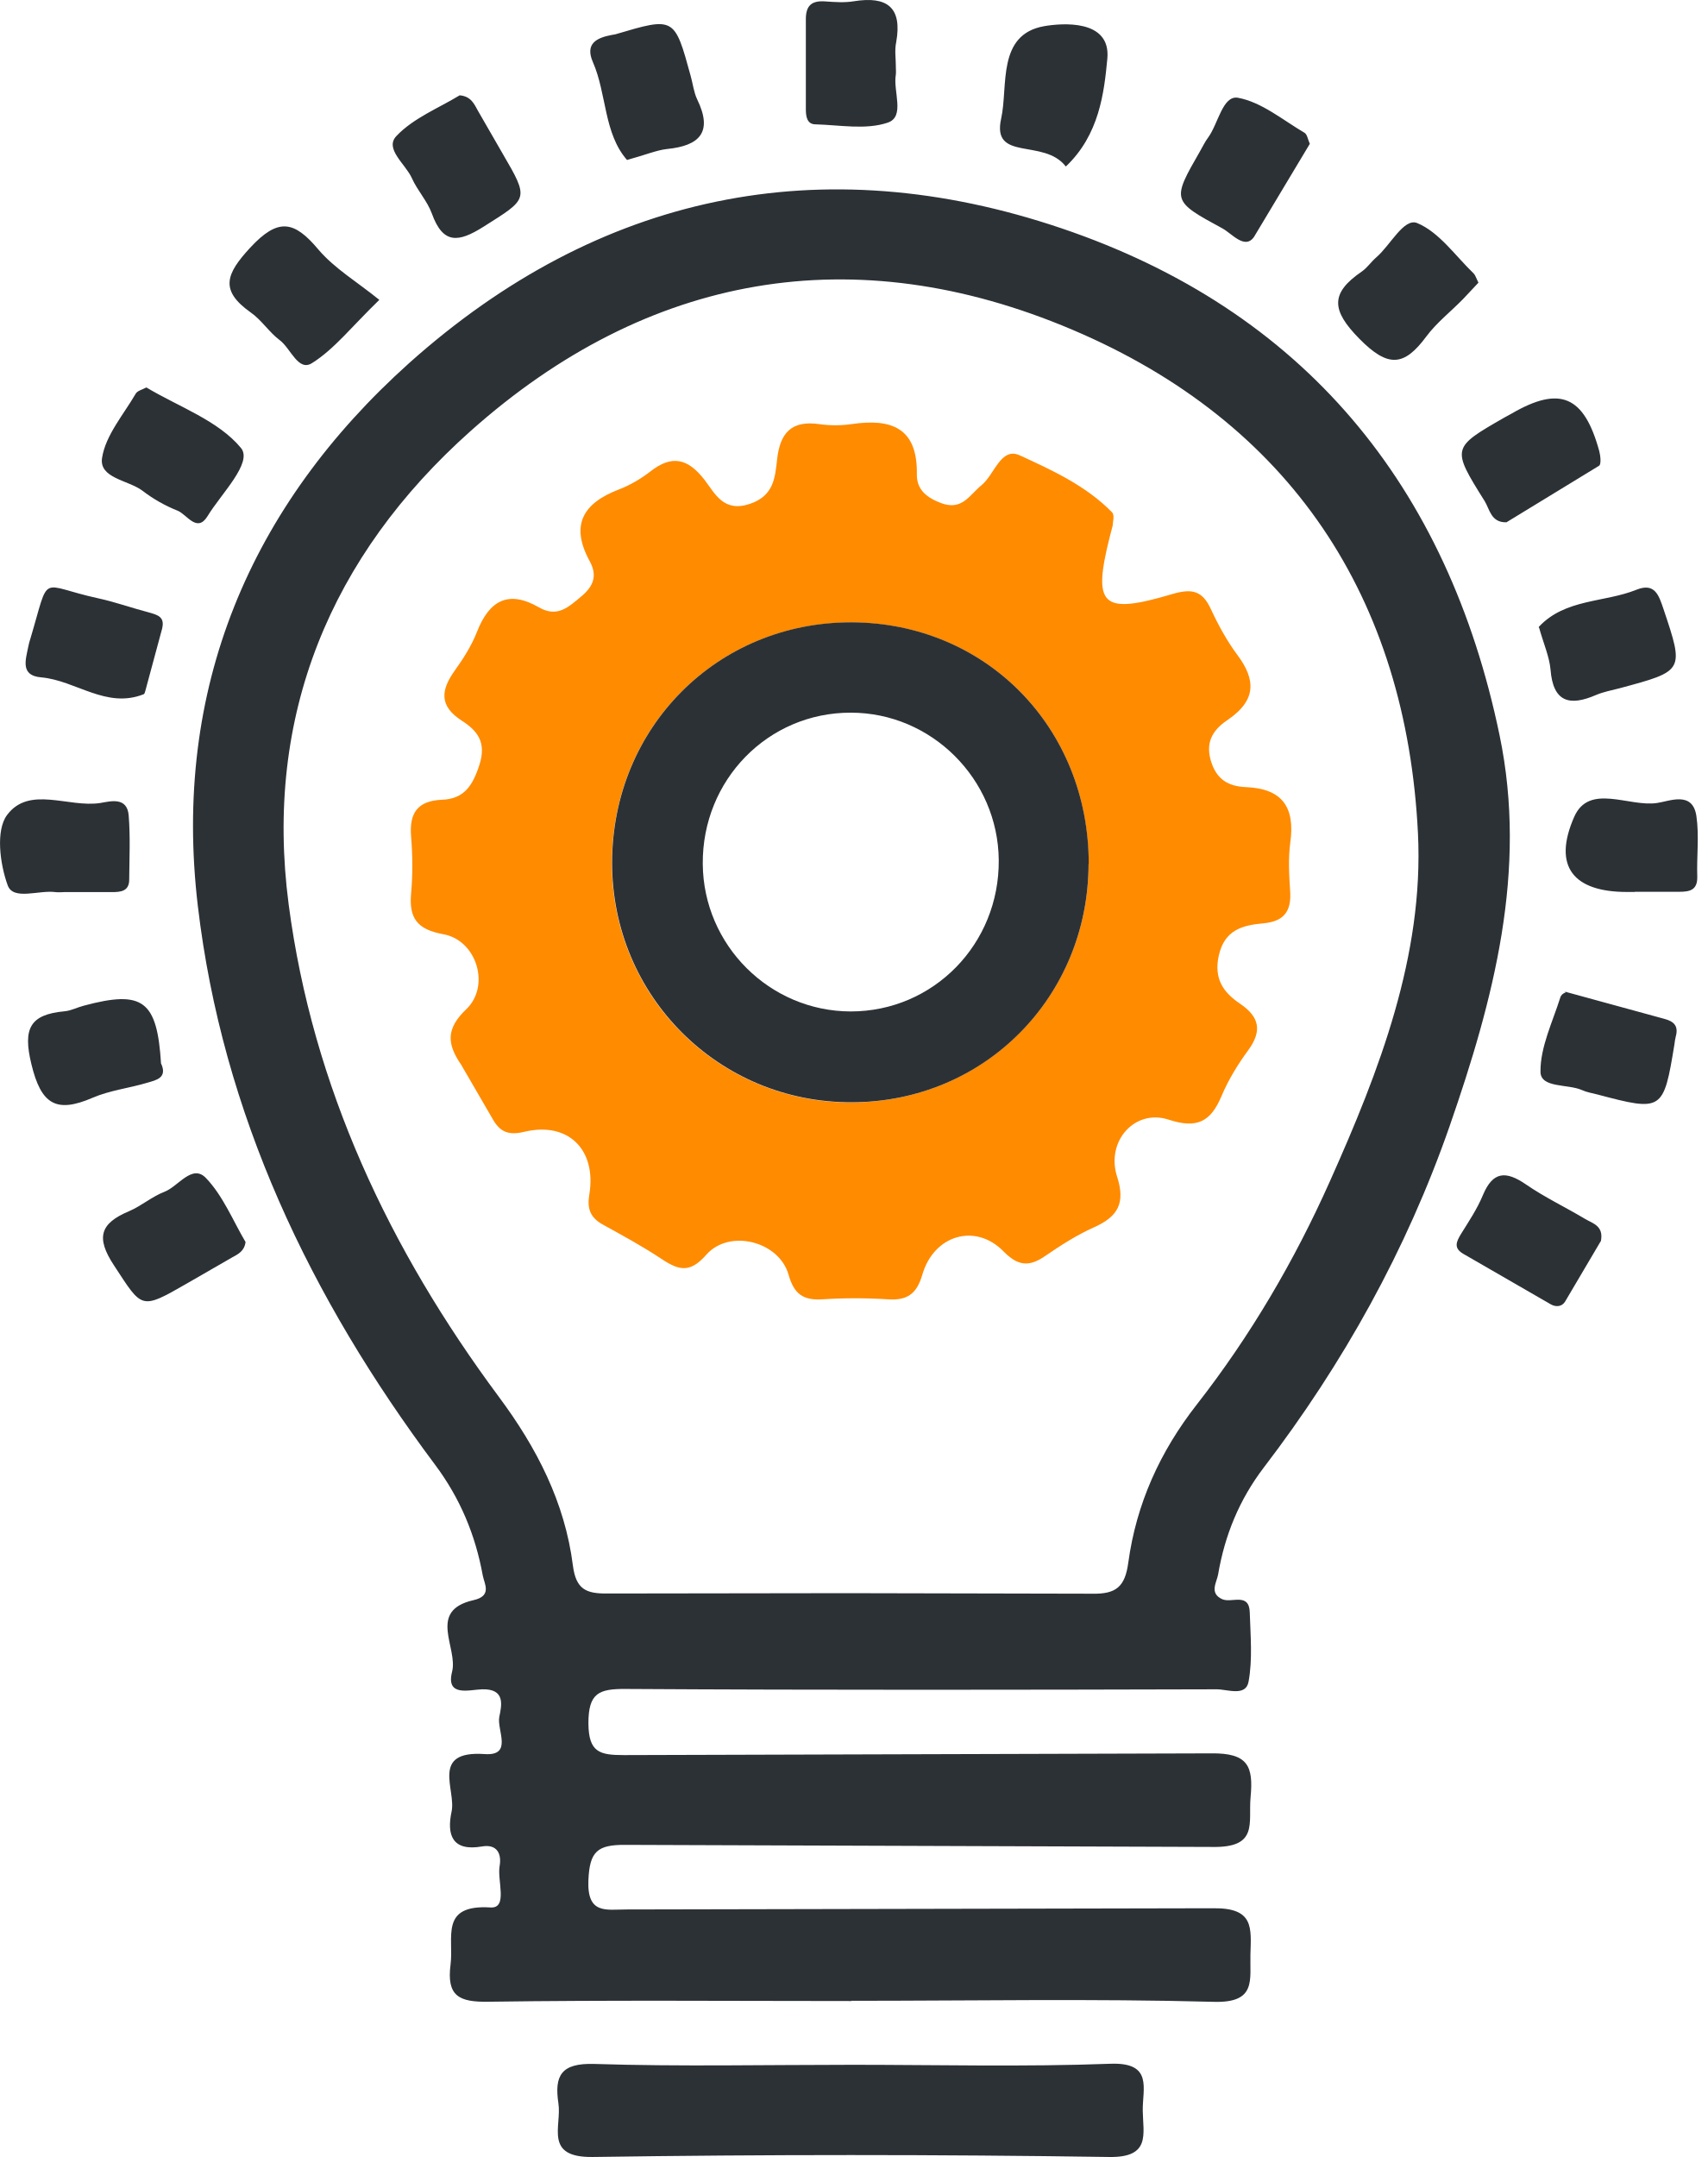
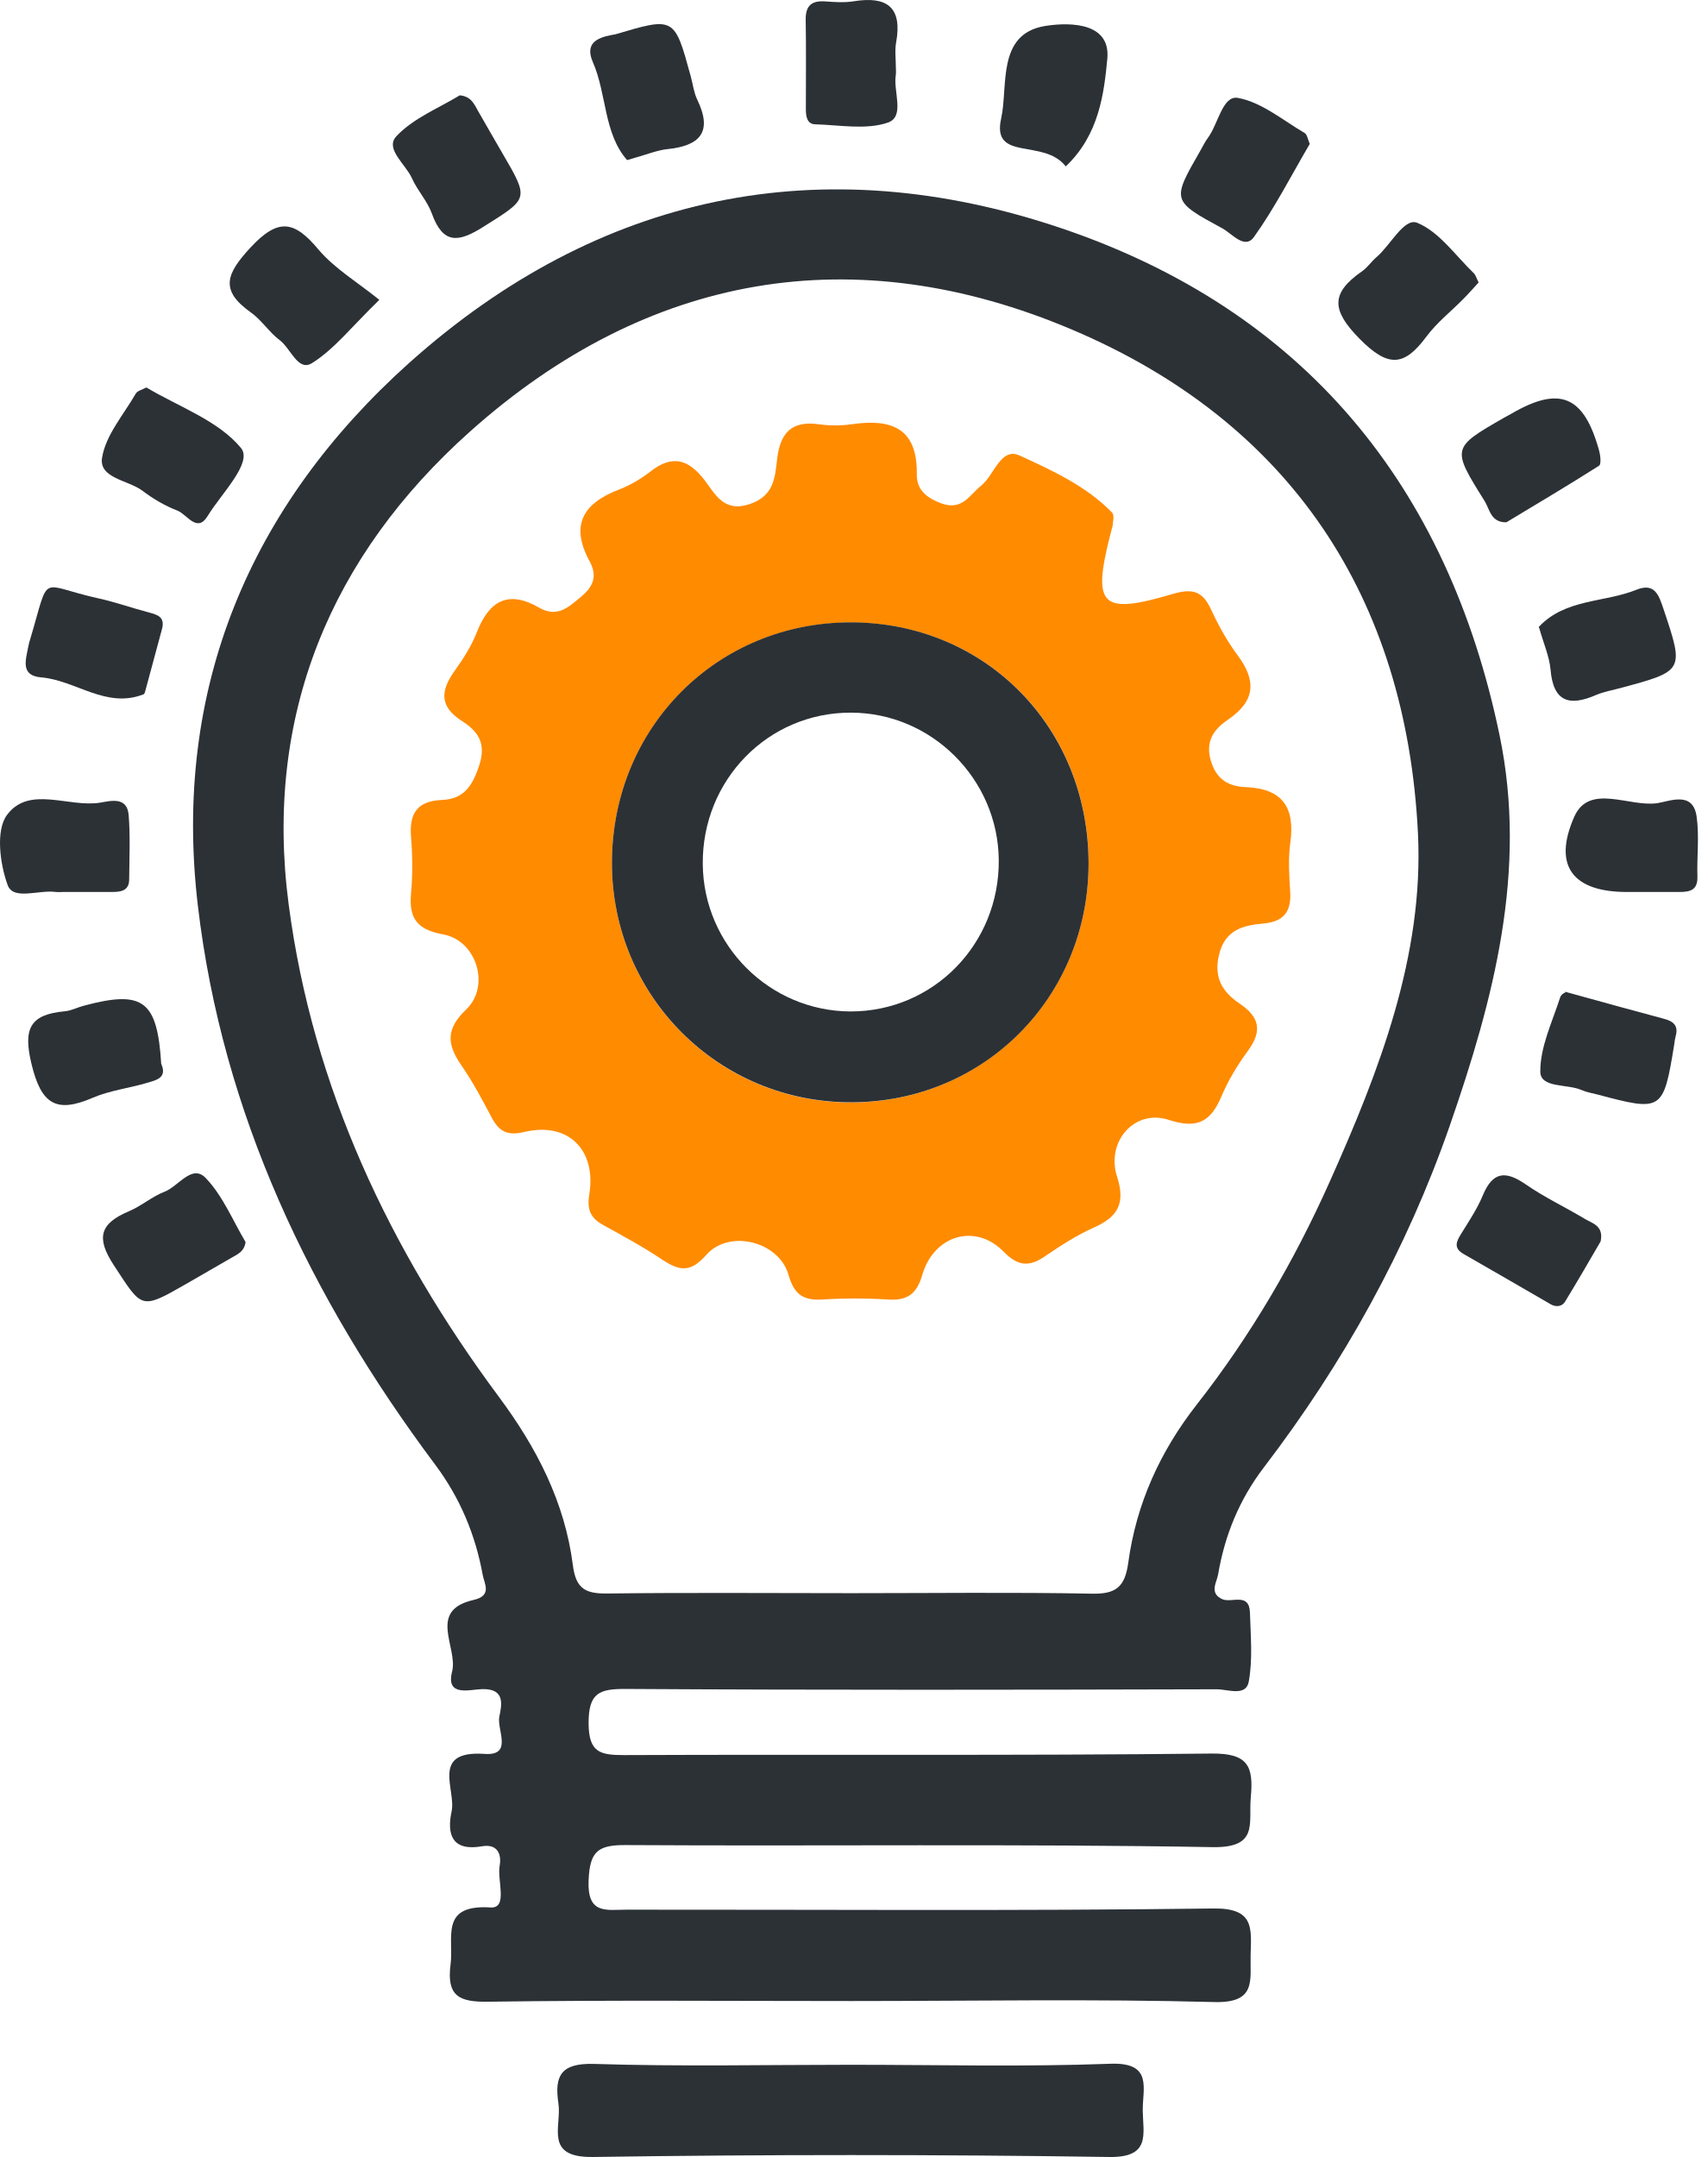
- <svg xmlns="http://www.w3.org/2000/svg" width="99" height="125" fill="none">
-   <path d="M49.347 115.962c-7.013 0-14.016-.06-21.028.04-1.72.03-2.44-.326-2.203-2.163.198-1.55-.652-3.487 2.32-3.3 1.017.06.375-1.56.523-2.4.128-.72-.158-1.284-1.017-1.136-1.738.306-2.054-.68-1.768-2.015.277-1.264-1.254-3.556 1.916-3.338 1.66.118.7-1.393.85-2.153.138-.672.366-1.64-.998-1.6-.72.02-2.114.464-1.738-1.017.356-1.393-1.452-3.536 1.235-4.148 1.106-.247.632-.948.543-1.432-.425-2.34-1.304-4.465-2.766-6.42-7.22-9.66-12.327-20.317-13.75-32.387C9.984 39.94 14.47 29.33 23.724 21.033 34.7 11.224 47.6 8.518 61.526 13.23c14.044 4.75 22.39 14.914 25.394 29.384 1.63 7.843-.346 15.3-2.894 22.64-2.5 7.18-6.163 13.76-10.776 19.794-1.422 1.867-2.262 3.93-2.647 6.203-.08.444-.523 1.077.237 1.422.543.247 1.57-.415 1.6.78.04 1.333.168 2.706-.07 4-.158.88-1.215.444-1.847.444-11.418.03-22.836.05-34.254-.02-1.55-.01-2.163.227-2.163 1.985.01 1.7.662 1.847 2.064 1.847l34.017-.1c2.153-.03 2.47.74 2.3 2.538-.138 1.502.474 2.934-2.222 2.885l-34.017-.12c-1.62-.01-2.074.375-2.143 2.055-.08 1.985 1.027 1.688 2.203 1.688l34.017-.07c2.38-.03 2.193 1.146 2.153 2.687-.04 1.462.365 2.805-2.114 2.736-7.003-.188-14.016-.06-21.028-.06zm.03-23.636l13.927.03c1.403.03 1.906-.415 2.094-1.798.464-3.408 1.837-6.44 3.98-9.176 3.1-3.97 5.65-8.317 7.704-12.92 2.874-6.42 5.452-13.097 5.107-20.16-.672-13.66-7.388-23.834-20.04-29.197-12.633-5.363-24.614-3.27-34.876 5.877-8.1 7.22-11.98 16.485-10.54 27.44C18.125 63 22.58 72.413 28.9 80.927c2.213 2.973 3.842 6.134 4.307 9.798.178 1.383.77 1.63 1.985 1.62l14.184-.02zm-.09 27.33c5.028 0 10.065.128 15.083-.06 2.48-.088 1.847 1.443 1.867 2.727.02 1.343.474 2.716-1.946 2.676a1008.71 1008.71 0 0 0-29.928 0c-2.854.04-1.798-1.778-1.995-3.1-.247-1.62.158-2.35 2.074-2.292 4.95.158 9.897.05 14.845.05zm2.637-115.8c0 .158.02.316 0 .474-.168.958.553 2.43-.464 2.775-1.264.435-2.795.138-4.208.1-.484-.01-.543-.474-.543-.88V1.14C46.7.3 47.065.023 47.846.082c.543.04 1.116.08 1.65-.01 1.906-.306 2.815.336 2.45 2.37-.1.464-.02.948-.02 1.412zM3.695 51.7c-.158 0-.316.02-.464 0-.968-.138-2.46.504-2.785-.395-.454-1.244-.7-3.18-.04-4.07 1.284-1.73 3.566-.415 5.403-.7.593-.1 1.56-.375 1.65.72.1 1.245.04 2.5.03 3.743-.01.642-.484.7-.978.7H3.695zm91.067-.01h-.464c-3.082 0-4.326-1.462-3.052-4.356.87-1.965 3.18-.553 4.8-.8.72-.1 2.064-.72 2.282.76.168 1.146.01 2.34.05 3.506.02.8-.454.88-1.057.88h-2.568zM75.917 8.34l-3.24 5.403c-.524.73-1.264-.198-1.817-.504-2.953-1.6-2.943-1.62-1.304-4.474.158-.267.286-.553.474-.8.583-.8.84-2.45 1.72-2.3 1.373.247 2.608 1.294 3.872 2.035.148.1.188.385.296.632zM8.485 22.454c1.886 1.126 4.168 1.916 5.482 3.506.7.85-1.146 2.647-1.936 3.95-.612.998-1.195-.1-1.738-.316a8.46 8.46 0 0 1-2.035-1.156c-.83-.622-2.538-.72-2.34-1.916.207-1.304 1.245-2.5 1.946-3.704.1-.178.385-.237.622-.366zm.92 13.946l-.978 3.625c-.02.08-.05.188-.1.207-2.173.86-3.93-.8-5.936-.978-1.235-.1-.9-1.027-.75-1.788a3.36 3.36 0 0 1 .12-.454c1.166-3.9.435-3.1 3.93-2.34.998.217 1.956.563 2.943.82.484.138.92.247.77.9zm-.06 25.247c.365.82-.296.948-.8 1.096-1.047.316-2.183.444-3.17.87-2.124.92-2.993.385-3.556-1.946-.504-2.074-.08-2.874 1.916-3.062.375-.03.74-.227 1.126-.326 3.427-.92 4.247-.296 4.474 3.368zm81.3-4.197l5.847 1.6c.553.148.8.425.642 1.008-.04.148-.06.306-.08.464-.632 3.872-.7 3.9-4.464 2.904-.306-.08-.622-.128-.9-.257-.83-.365-2.4-.1-2.4-1.067-.01-1.432.7-2.874 1.146-4.287.1-.346.504-.267.207-.365zM36.35 9.278c-1.363-1.55-1.175-3.832-1.985-5.68-.464-1.067.208-1.403 1.077-1.57.08-.02.158-.02.227-.04C39.095.972 39.095.972 40.033 4.4c.128.454.178.938.375 1.353.928 1.906.148 2.696-1.758 2.884-.602.07-1.195.326-2.3.632zm50.965 20.99c-.9.02-.968-.76-1.264-1.235-1.926-3.072-1.906-3.082 1.136-4.83l.415-.227c2.815-1.64 4.218-1.047 5.097 2.173.07.267.118.75-.01.84l-5.373 3.28zM89.2 36.34c.04.12-.03.01 0-.02 1.53-1.63 3.783-1.393 5.65-2.143 1.077-.435 1.304.336 1.57 1.116 1.205 3.595 1.205 3.585-2.548 4.593-.454.118-.928.207-1.353.385-1.54.672-2.5.425-2.647-1.472-.07-.76-.405-1.5-.672-2.46zM61.773 9.643c-1.284-1.65-4.306-.247-3.743-2.775.415-1.867-.267-4.87 2.5-5.353.978-.168 3.872-.435 3.654 1.887-.188 1.995-.474 4.415-2.4 6.242zm-47.54 62.335c-.07.523-.425.7-.76.88l-2.637 1.52C8.13 75.928 8.26 75.85 6.6 73.32c-1.067-1.62-.78-2.43.88-3.13.7-.296 1.333-.85 2.054-1.126.8-.306 1.6-1.63 2.4-.8.998 1.037 1.58 2.5 2.3 3.714zm78.543-.038l-2.064 3.496c-.178.286-.523.326-.83.148l-5.067-2.924c-.573-.336-.405-.7-.128-1.156.454-.73.938-1.452 1.264-2.242.583-1.393 1.333-1.422 2.5-.622 1.087.75 2.3 1.323 3.437 2.005.435.257 1.086.395.9 1.294zM26.65 5.524c.662.06.84.514 1.067.92l1.412 2.45c1.56 2.677 1.5 2.598-1.106 4.247-1.432.9-2.34 1.047-2.993-.77-.267-.73-.84-1.333-1.156-2.045-.366-.82-1.6-1.7-.9-2.44.988-1.047 2.47-1.63 3.665-2.36zm-4.663 11.853c-1.62 1.57-2.608 2.855-3.9 3.664-.8.514-1.235-.85-1.867-1.323-.622-.464-1.057-1.175-1.7-1.62-1.808-1.284-1.412-2.232-.02-3.743 1.62-1.748 2.548-1.57 3.95.1.938 1.106 2.272 1.896 3.526 2.914zm63.718-1.007l-.9.958c-.7.72-1.53 1.363-2.133 2.173-1.294 1.748-2.222 1.808-3.872.138-1.64-1.66-1.7-2.647.128-3.9.316-.217.543-.563.84-.82.82-.7 1.6-2.3 2.37-1.995 1.274.524 2.213 1.896 3.28 2.924.1.1.148.277.276.533z" fill="#2c3136" />
-   <path d="M64.49 30.474l-.158.602c-1.017 4.04-.494 4.573 3.625 3.348 1.146-.336 1.738-.188 2.232.88.425.92.928 1.837 1.53 2.647 1.096 1.462 1.077 2.637-.514 3.734-.8.533-1.363 1.215-1.027 2.38.326 1.116 1.027 1.51 2.054 1.55 2.114.09 2.835 1.185 2.558 3.2-.128.93-.07 1.887-.01 2.825.08 1.156-.346 1.758-1.55 1.867-1.195.11-2.252.365-2.588 1.877-.296 1.343.277 2.133 1.225 2.775 1.156.78 1.294 1.6.474 2.716-.603.82-1.146 1.71-1.54 2.647-.622 1.472-1.402 1.906-3.062 1.363-1.956-.642-3.645 1.245-2.993 3.29.494 1.53.07 2.32-1.323 2.943-.998.445-1.936 1.047-2.845 1.67-.928.642-1.58.583-2.42-.277-1.62-1.65-4.03-.948-4.7 1.363-.326 1.126-.89 1.5-2.005 1.422-1.254-.08-2.52-.08-3.773 0-1.116.07-1.65-.287-1.975-1.432-.553-1.936-3.437-2.667-4.77-1.146-.928 1.057-1.57.91-2.548.267-1.106-.74-2.29-1.383-3.457-2.025-.72-.405-.91-.92-.77-1.748.425-2.598-1.235-4.227-3.763-3.625-.978.237-1.452-.02-1.887-.82l-1.778-3.062c-.83-1.205-.89-2.094.296-3.22 1.413-1.353.602-4-1.333-4.346-1.51-.277-1.995-.92-1.867-2.36.1-1.096.09-2.203 0-3.3-.11-1.363.366-2.074 1.798-2.133 1.264-.05 1.768-.8 2.163-2.025.425-1.324-.138-1.985-1.008-2.548-1.343-.86-1.235-1.778-.415-2.924.504-.7.978-1.452 1.284-2.242.71-1.807 1.817-2.43 3.585-1.412 1.067.612 1.7 0 2.47-.642.74-.622.91-1.235.474-2.035-1.136-2.084-.395-3.348 1.68-4.148.652-.247 1.284-.622 1.837-1.047 1.254-.988 2.183-.75 3.14.484.612.8 1.106 1.906 2.627 1.393 1.393-.464 1.462-1.53 1.58-2.578.168-1.52.82-2.272 2.43-2.045.612.09 1.264.09 1.887 0 2.29-.336 3.832.198 3.783 2.914-.01.87.543 1.333 1.393 1.66 1.235.464 1.65-.464 2.36-1.037.74-.602 1.116-2.222 2.203-1.73 1.896.87 3.862 1.768 5.363 3.31.158.168.03.602.03.77zM63.096 50.06c.01-7.902-5.946-13.966-13.74-13.986-7.773-.02-13.868 6.074-13.887 13.907a13.81 13.81 0 0 0 13.917 13.907c7.675-.05 13.7-6.124 13.71-13.828z" fill="#ff8b00" />
-   <path d="M63.096 50.06c-.01 7.714-6.035 13.79-13.7 13.818-7.724.04-13.937-6.163-13.917-13.907.02-7.823 6.104-13.927 13.887-13.907 7.783.03 13.74 6.094 13.74 13.996zm-22.362.01c.04 4.71 3.882 8.534 8.573 8.544 4.8 0 8.623-3.91 8.583-8.77-.04-4.702-3.902-8.544-8.573-8.544-4.8-.01-8.623 3.9-8.583 8.77z" fill="#2c3136" />
+ <svg xmlns="http://www.w3.org/2000/svg" width="99" height="125" viewBox="0 0 99 125" fill="none">
+   <path d="M49.347 115.962C42.334 115.962 35.331 115.902 28.319 116.001C26.6 116.031 25.879 115.675 26.116 113.838C26.313 112.287 25.464 110.351 28.437 110.539C29.454 110.598 28.812 108.979 28.96 108.129C29.089 107.408 28.802 106.845 27.943 106.993C26.205 107.299 25.889 106.312 26.175 104.978C26.452 103.714 24.921 101.422 28.091 101.64C29.751 101.758 28.793 100.247 28.941 99.487C29.079 98.815 29.306 97.847 27.943 97.886C27.222 97.906 25.829 98.351 26.205 96.869C26.56 95.476 24.753 93.333 27.439 92.721C28.546 92.474 28.072 91.772 27.983 91.288C27.558 88.948 26.679 86.824 25.217 84.868C17.997 75.208 12.89 64.551 11.468 52.481C9.986 39.927 14.471 29.319 23.726 21.022C34.689 11.224 47.599 8.518 61.526 13.229C75.571 17.98 83.917 28.144 86.92 42.614C88.55 50.456 86.574 57.913 84.026 65.252C81.527 72.433 77.862 79.011 73.25 85.046C71.828 86.913 70.988 88.977 70.603 91.249C70.524 91.693 70.079 92.326 70.84 92.671C71.383 92.918 72.41 92.256 72.45 93.452C72.489 94.785 72.618 96.158 72.381 97.452C72.223 98.331 71.166 97.896 70.534 97.896C59.115 97.926 47.697 97.946 36.279 97.876C34.729 97.867 34.116 98.104 34.116 99.862C34.126 101.561 34.778 101.709 36.181 101.709C47.52 101.66 58.859 101.748 70.198 101.62C72.351 101.59 72.667 102.361 72.499 104.158C72.361 105.66 72.973 107.092 70.277 107.043C58.938 106.845 47.599 106.993 36.26 106.924C34.64 106.914 34.185 107.299 34.116 108.979C34.037 110.964 35.144 110.667 36.319 110.667C47.658 110.658 58.997 110.747 70.336 110.598C72.716 110.569 72.529 111.744 72.489 113.285C72.45 114.747 72.855 116.09 70.376 116.021C63.373 115.833 56.36 115.962 49.347 115.962ZM49.377 92.326C54.019 92.326 58.661 92.266 63.303 92.355C64.706 92.385 65.21 91.94 65.397 90.558C65.862 87.15 67.235 84.118 69.378 81.382C72.489 77.411 75.028 73.065 77.082 68.462C79.956 62.042 82.534 55.365 82.189 48.303C81.517 34.643 74.8 24.469 62.148 19.106C49.515 13.743 37.534 15.837 27.271 24.983C19.172 32.203 15.29 41.468 16.733 52.422C18.125 63.01 22.58 72.413 28.901 80.927C31.114 83.9 32.743 87.061 33.208 90.725C33.386 92.108 33.978 92.355 35.193 92.345C39.924 92.286 44.655 92.326 49.377 92.326Z" fill="#2C3136" />
+   <path d="M49.288 119.656C54.315 119.656 59.353 119.784 64.37 119.596C66.849 119.508 66.217 121.039 66.237 122.323C66.257 123.666 66.711 125.039 64.291 124.999C54.315 124.851 44.339 124.851 34.363 124.999C31.509 125.039 32.566 123.221 32.368 121.898C32.121 120.278 32.526 119.547 34.442 119.606C39.391 119.764 44.339 119.656 49.288 119.656Z" fill="#2C3136" />
+   <path d="M51.925 3.855C51.925 4.013 51.945 4.171 51.925 4.329C51.757 5.288 52.478 6.759 51.461 7.105C50.196 7.54 48.666 7.243 47.253 7.204C46.769 7.194 46.71 6.73 46.71 6.325C46.71 4.596 46.73 2.868 46.7 1.139C46.69 0.309 47.065 0.023 47.846 0.082C48.389 0.122 48.962 0.161 49.495 0.072C51.401 -0.234 52.31 0.408 51.945 2.443C51.856 2.907 51.925 3.391 51.925 3.855Z" fill="#2C3136" />
+   <path d="M3.695 51.69C3.537 51.69 3.379 51.71 3.23 51.69C2.262 51.552 0.771 52.194 0.445 51.295C-0.009 50.051 -0.256 48.115 0.406 47.226C1.69 45.497 3.971 46.811 5.808 46.514C6.401 46.416 7.369 46.139 7.458 47.236C7.557 48.48 7.497 49.734 7.487 50.979C7.478 51.621 7.003 51.69 6.51 51.69C5.571 51.69 4.633 51.69 3.695 51.69Z" fill="#2C3136" />
+   <path d="M94.762 51.691C94.604 51.691 94.446 51.691 94.298 51.691C91.216 51.691 89.972 50.229 91.246 47.335C92.115 45.37 94.427 46.782 96.056 46.545C96.777 46.436 98.121 45.824 98.338 47.305C98.506 48.451 98.348 49.646 98.387 50.812C98.407 51.602 97.933 51.691 97.33 51.691C96.481 51.691 95.622 51.691 94.762 51.691Z" fill="#2C3136" />
+   <path d="M75.917 8.34C74.85 10.157 73.892 12.043 72.677 13.742C72.153 14.473 71.413 13.545 70.86 13.239C67.906 11.639 67.916 11.619 69.556 8.764C69.714 8.498 69.842 8.211 70.03 7.964C70.613 7.164 70.869 5.515 71.749 5.673C73.121 5.92 74.356 6.967 75.62 7.707C75.769 7.796 75.808 8.093 75.917 8.34Z" fill="#2C3136" />
+   <path d="M8.485 22.454C10.372 23.58 12.653 24.37 13.967 25.96C14.668 26.81 12.821 28.608 12.031 29.911C11.419 30.909 10.836 29.803 10.293 29.595C9.572 29.319 8.87 28.904 8.258 28.44C7.428 27.817 5.72 27.719 5.917 26.523C6.125 25.22 7.162 24.035 7.863 22.82C7.962 22.642 8.248 22.582 8.485 22.454Z" fill="#2C3136" />
+   <path d="M9.404 36.4C9.078 37.605 8.752 38.82 8.426 40.025C8.406 40.104 8.376 40.213 8.327 40.233C6.154 41.092 4.396 39.423 2.391 39.255C1.156 39.156 1.502 38.228 1.64 37.467C1.67 37.309 1.709 37.161 1.759 37.013C2.924 33.102 2.193 33.901 5.69 34.672C6.687 34.889 7.645 35.235 8.633 35.492C9.117 35.63 9.552 35.739 9.404 36.4Z" fill="#2C3136" />
+   <path d="M9.344 61.647C9.71 62.467 9.048 62.595 8.554 62.744C7.507 63.06 6.371 63.188 5.384 63.613C3.26 64.531 2.391 63.998 1.828 61.667C1.324 59.593 1.749 58.793 3.744 58.605C4.119 58.575 4.485 58.378 4.87 58.279C8.297 57.361 9.117 57.983 9.344 61.647Z" fill="#2C3136" />
+   <path d="M90.633 57.449C92.994 58.101 94.733 58.585 96.481 59.049C97.034 59.197 97.291 59.474 97.123 60.056C97.083 60.205 97.064 60.362 97.044 60.52C96.412 64.392 96.352 64.432 92.579 63.424C92.273 63.345 91.957 63.296 91.671 63.168C90.841 62.802 89.28 63.069 89.28 62.101C89.27 60.669 89.972 59.227 90.426 57.814C90.535 57.468 90.93 57.547 90.633 57.449Z" fill="#2C3136" />
+   <path d="M36.349 9.278C34.986 7.728 35.173 5.446 34.363 3.599C33.899 2.532 34.571 2.196 35.44 2.029C35.519 2.009 35.598 2.009 35.667 1.989C39.095 0.972 39.095 0.972 40.033 4.409C40.161 4.863 40.211 5.347 40.408 5.762C41.337 7.668 40.556 8.459 38.65 8.646C38.048 8.715 37.455 8.972 36.349 9.278Z" fill="#2C3136" />
+   <path d="M87.315 30.267C86.406 30.287 86.347 29.507 86.05 29.032C84.124 25.961 84.144 25.951 87.186 24.203C87.325 24.123 87.463 24.054 87.601 23.975C90.416 22.336 91.819 22.928 92.698 26.148C92.767 26.415 92.816 26.899 92.688 26.988C90.9 28.124 89.083 29.2 87.315 30.267Z" fill="#2C3136" />
+   <path d="M89.201 36.341C89.241 36.46 89.172 36.351 89.201 36.321C90.732 34.692 92.984 34.929 94.851 34.178C95.928 33.743 96.155 34.514 96.421 35.294C97.626 38.889 97.626 38.88 93.873 39.887C93.419 40.005 92.945 40.094 92.52 40.272C90.979 40.944 90.031 40.697 89.873 38.8C89.804 38.04 89.468 37.289 89.201 36.341Z" fill="#2C3136" />
+   <path d="M61.773 9.643C60.489 7.994 57.466 9.396 58.029 6.868C58.444 5.001 57.763 1.998 60.528 1.514C61.506 1.346 64.4 1.08 64.183 3.401C63.995 5.396 63.709 7.816 61.773 9.643Z" fill="#2C3136" />
+   <path d="M14.234 71.978C14.164 72.502 13.809 72.67 13.473 72.857C12.594 73.371 11.715 73.865 10.836 74.379C8.129 75.929 8.258 75.85 6.598 73.322C5.532 71.702 5.818 70.892 7.478 70.191C8.189 69.894 8.811 69.341 9.532 69.064C10.342 68.758 11.122 67.435 11.922 68.264C12.92 69.302 13.503 70.754 14.234 71.978Z" fill="#2C3136" />
+   <path d="M92.777 71.939C92.145 73.025 91.444 74.24 90.713 75.435C90.535 75.722 90.189 75.761 89.883 75.584C88.194 74.606 86.505 73.628 84.816 72.66C84.243 72.324 84.411 71.949 84.688 71.504C85.142 70.773 85.626 70.052 85.952 69.262C86.535 67.87 87.285 67.84 88.441 68.64C89.527 69.391 90.742 69.963 91.878 70.645C92.313 70.902 92.965 71.04 92.777 71.939Z" fill="#2C3136" />
+   <path d="M26.649 5.524C27.311 5.584 27.489 6.038 27.716 6.443C28.19 7.263 28.654 8.083 29.128 8.893C30.689 11.569 30.64 11.49 28.022 13.14C26.59 14.048 25.681 14.187 25.029 12.369C24.762 11.638 24.19 11.036 23.874 10.325C23.508 9.505 22.283 8.616 22.985 7.885C23.972 6.838 25.454 6.255 26.649 5.524Z" fill="#2C3136" />
+   <path d="M21.987 17.377C20.367 18.948 19.38 20.232 18.086 21.042C17.276 21.555 16.851 20.192 16.219 19.718C15.597 19.254 15.162 18.543 14.53 18.098C12.722 16.814 13.117 15.866 14.51 14.355C16.13 12.607 17.058 12.784 18.461 14.463C19.399 15.57 20.733 16.36 21.987 17.377Z" fill="#2C3136" />
+   <path d="M85.705 16.369C85.428 16.666 85.132 17.012 84.816 17.328C84.105 18.049 83.285 18.691 82.682 19.501C81.388 21.249 80.46 21.308 78.811 19.639C77.171 17.98 77.121 16.992 78.939 15.727C79.255 15.51 79.482 15.165 79.778 14.908C80.598 14.216 81.388 12.596 82.149 12.912C83.423 13.436 84.362 14.809 85.428 15.836C85.537 15.945 85.576 16.113 85.705 16.369Z" fill="#2C3136" />
+   <path d="M64.489 30.474C64.41 30.771 64.37 30.919 64.331 31.077C63.313 35.117 63.837 35.65 67.956 34.425C69.102 34.089 69.694 34.237 70.188 35.304C70.613 36.223 71.116 37.141 71.719 37.951C72.815 39.413 72.796 40.589 71.205 41.685C70.415 42.218 69.842 42.9 70.178 44.065C70.504 45.181 71.205 45.577 72.233 45.616C74.346 45.705 75.067 46.801 74.791 48.826C74.662 49.755 74.722 50.713 74.781 51.651C74.86 52.807 74.435 53.409 73.23 53.518C72.035 53.626 70.978 53.883 70.642 55.395C70.346 56.738 70.919 57.528 71.867 58.17C73.023 58.95 73.161 59.76 72.341 60.886C71.739 61.706 71.195 62.595 70.8 63.533C70.178 65.005 69.398 65.44 67.738 64.896C65.783 64.254 64.094 66.141 64.746 68.185C65.24 69.716 64.815 70.507 63.422 71.129C62.425 71.573 61.486 72.176 60.577 72.798C59.649 73.44 58.997 73.381 58.157 72.522C56.538 70.872 54.128 71.573 53.456 73.885C53.13 75.011 52.567 75.386 51.451 75.307C50.197 75.228 48.932 75.228 47.678 75.307C46.562 75.376 46.028 75.02 45.702 73.875C45.149 71.939 42.265 71.208 40.932 72.729C40.003 73.786 39.361 73.638 38.383 72.996C37.277 72.255 36.092 71.613 34.926 70.971C34.205 70.566 34.018 70.052 34.156 69.222C34.581 66.625 32.921 64.995 30.393 65.598C29.415 65.835 28.941 65.578 28.506 64.778C27.953 63.731 27.4 62.684 26.728 61.716C25.899 60.511 25.839 59.622 27.025 58.496C28.437 57.143 27.627 54.505 25.691 54.15C24.18 53.873 23.696 53.231 23.824 51.789C23.923 50.693 23.913 49.587 23.824 48.49C23.716 47.127 24.19 46.416 25.622 46.357C26.886 46.307 27.39 45.547 27.785 44.332C28.21 43.008 27.647 42.347 26.778 41.784C25.434 40.924 25.543 40.006 26.363 38.86C26.867 38.159 27.341 37.408 27.647 36.618C28.358 34.81 29.464 34.188 31.232 35.206C32.299 35.818 32.931 35.206 33.702 34.563C34.442 33.941 34.61 33.329 34.176 32.529C33.04 30.445 33.781 29.18 35.855 28.38C36.507 28.133 37.139 27.758 37.692 27.333C38.946 26.346 39.875 26.583 40.833 27.817C41.445 28.608 41.939 29.724 43.46 29.21C44.853 28.746 44.922 27.679 45.041 26.632C45.209 25.111 45.86 24.36 47.47 24.587C48.083 24.676 48.735 24.676 49.357 24.587C51.648 24.252 53.189 24.785 53.14 27.501C53.13 28.37 53.683 28.835 54.533 29.161C55.767 29.625 56.182 28.696 56.893 28.123C57.634 27.521 58.009 25.901 59.096 26.395C60.992 27.264 62.958 28.163 64.459 29.704C64.617 29.872 64.489 30.306 64.489 30.474ZM63.096 50.061C63.106 42.159 57.15 36.094 49.357 36.075C41.584 36.055 35.489 42.149 35.47 49.982C35.45 57.725 41.663 63.928 49.387 63.889C57.061 63.84 63.086 57.765 63.096 50.061Z" fill="#FF8B00" />
+   <path d="M63.096 50.06C63.086 57.775 57.061 63.849 49.386 63.879C41.662 63.918 35.45 57.715 35.469 49.972C35.489 42.149 41.573 36.045 49.357 36.065C57.14 36.094 63.096 42.159 63.096 50.06ZM40.734 50.07C40.773 54.782 44.616 58.604 49.307 58.614C54.108 58.614 57.93 54.703 57.891 49.843C57.851 45.142 53.989 41.299 49.317 41.299C44.517 41.289 40.694 45.201 40.734 50.07Z" fill="#2C3136" />
</svg>
